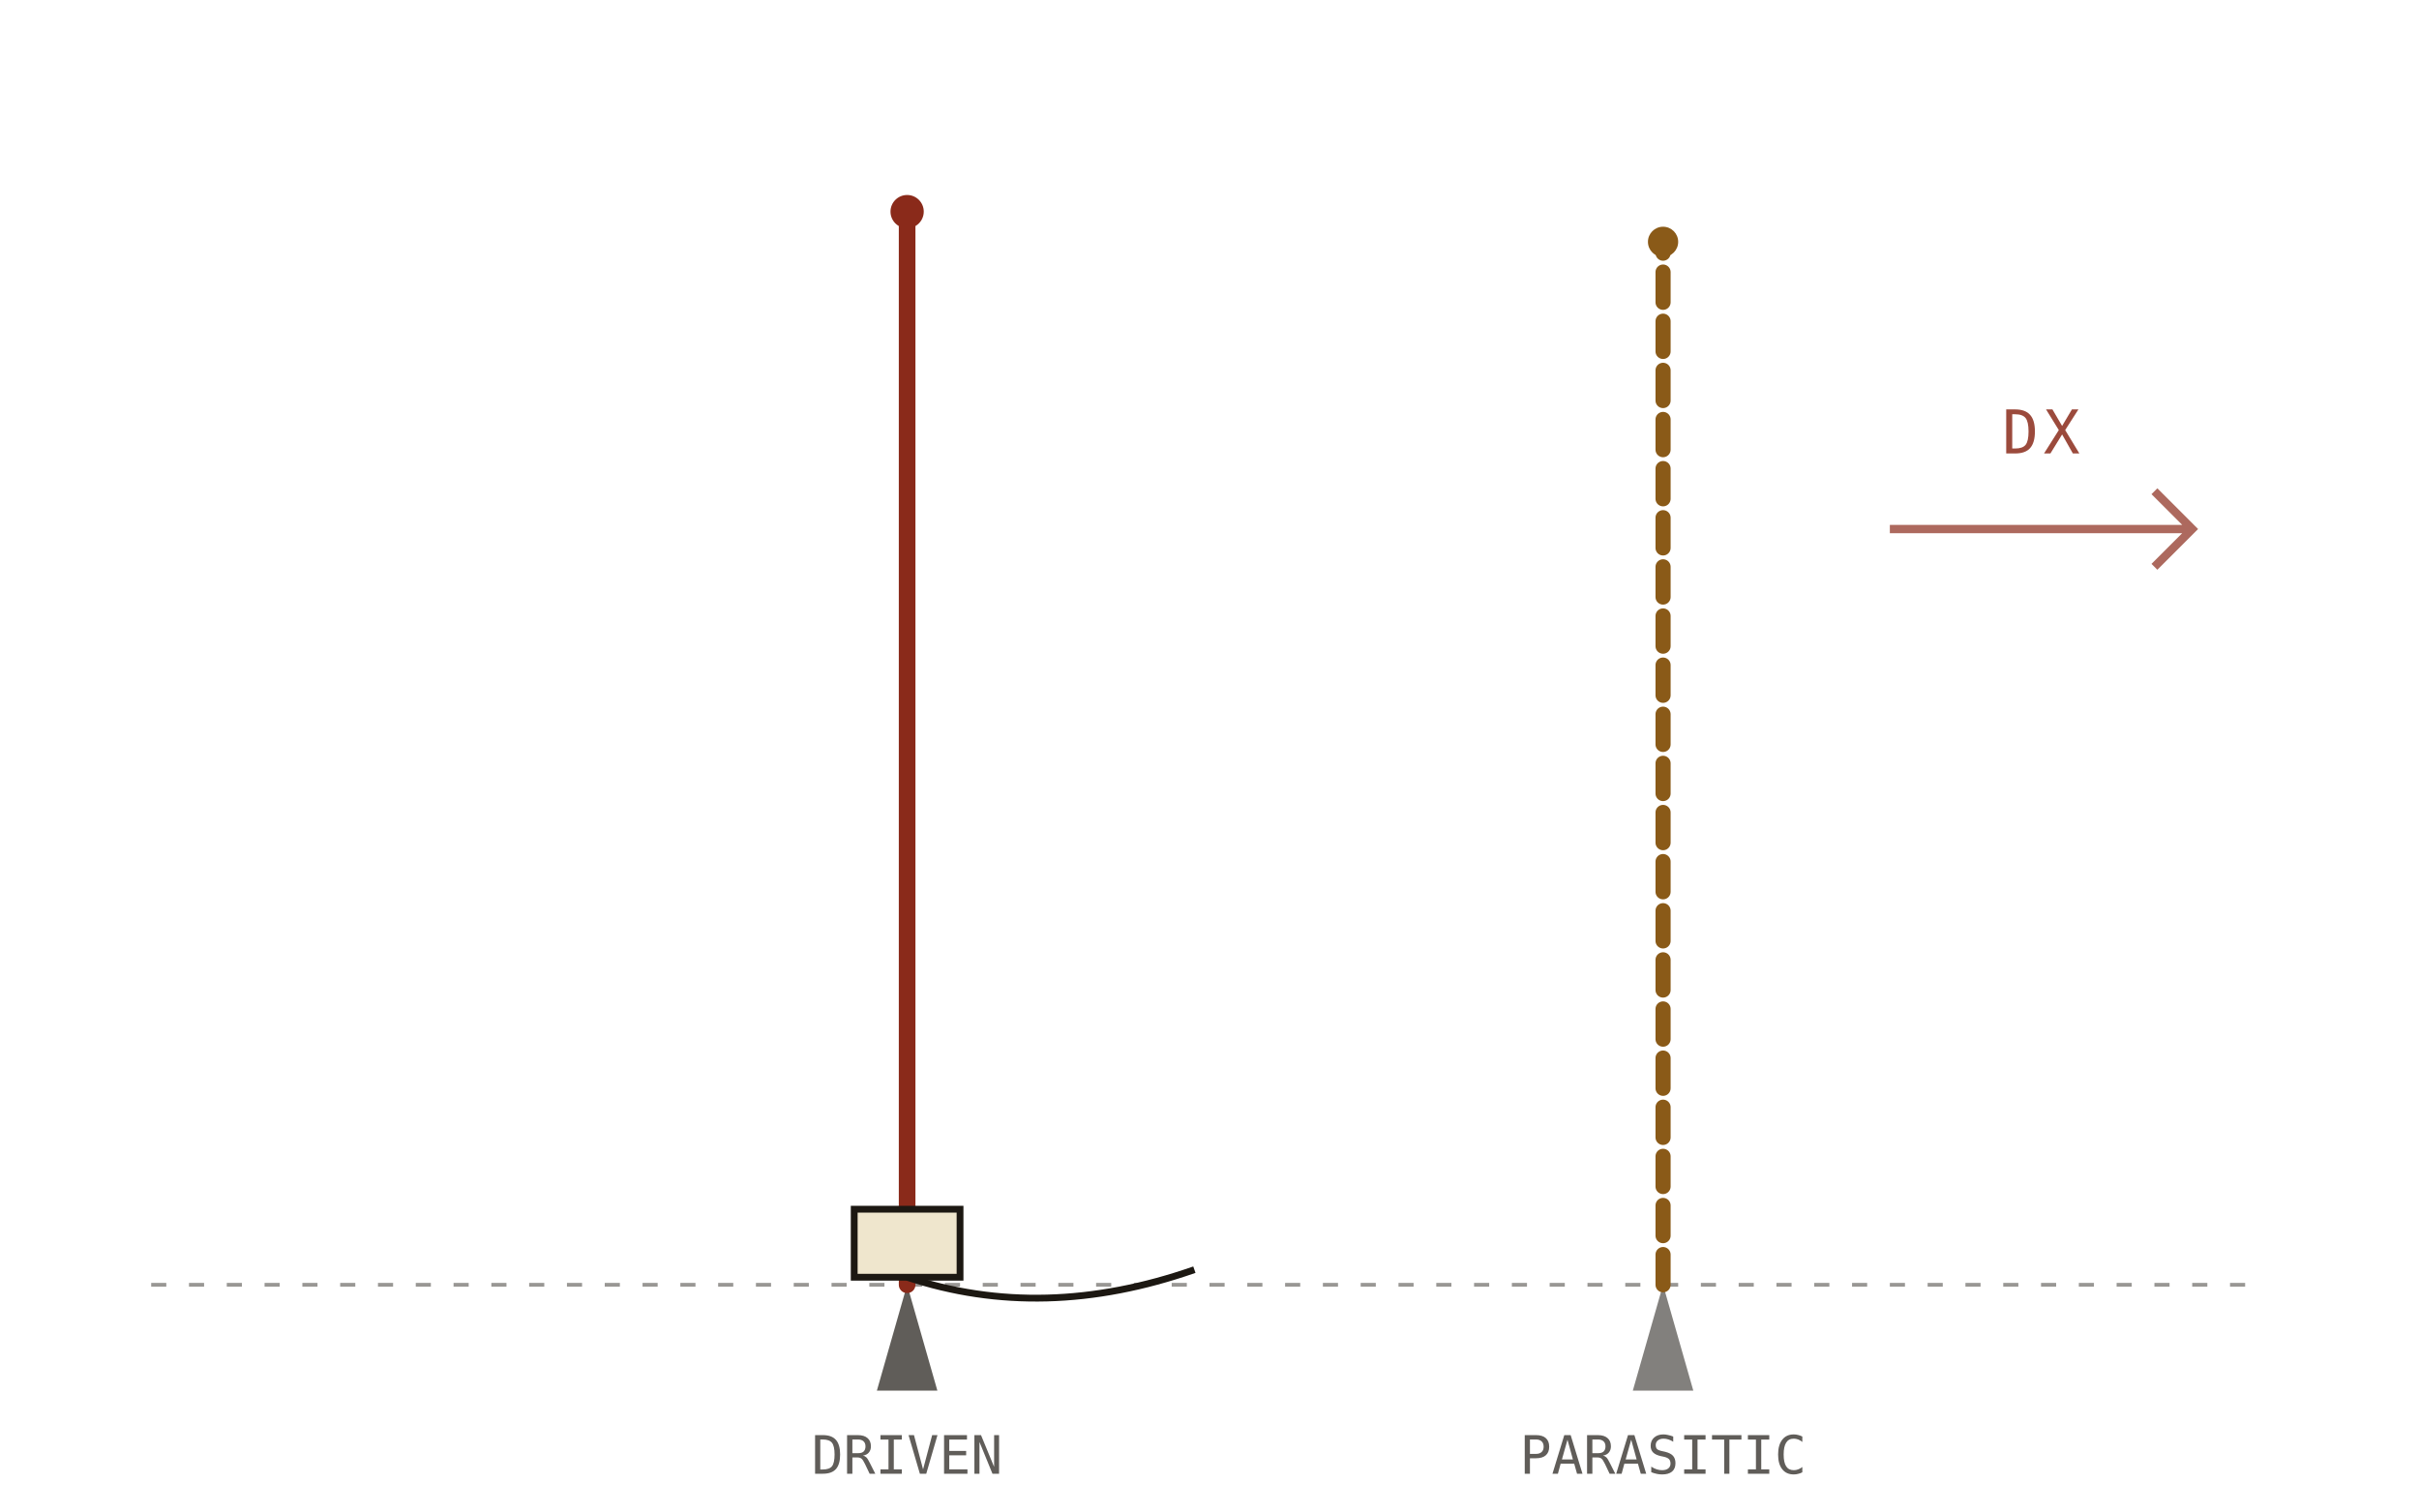
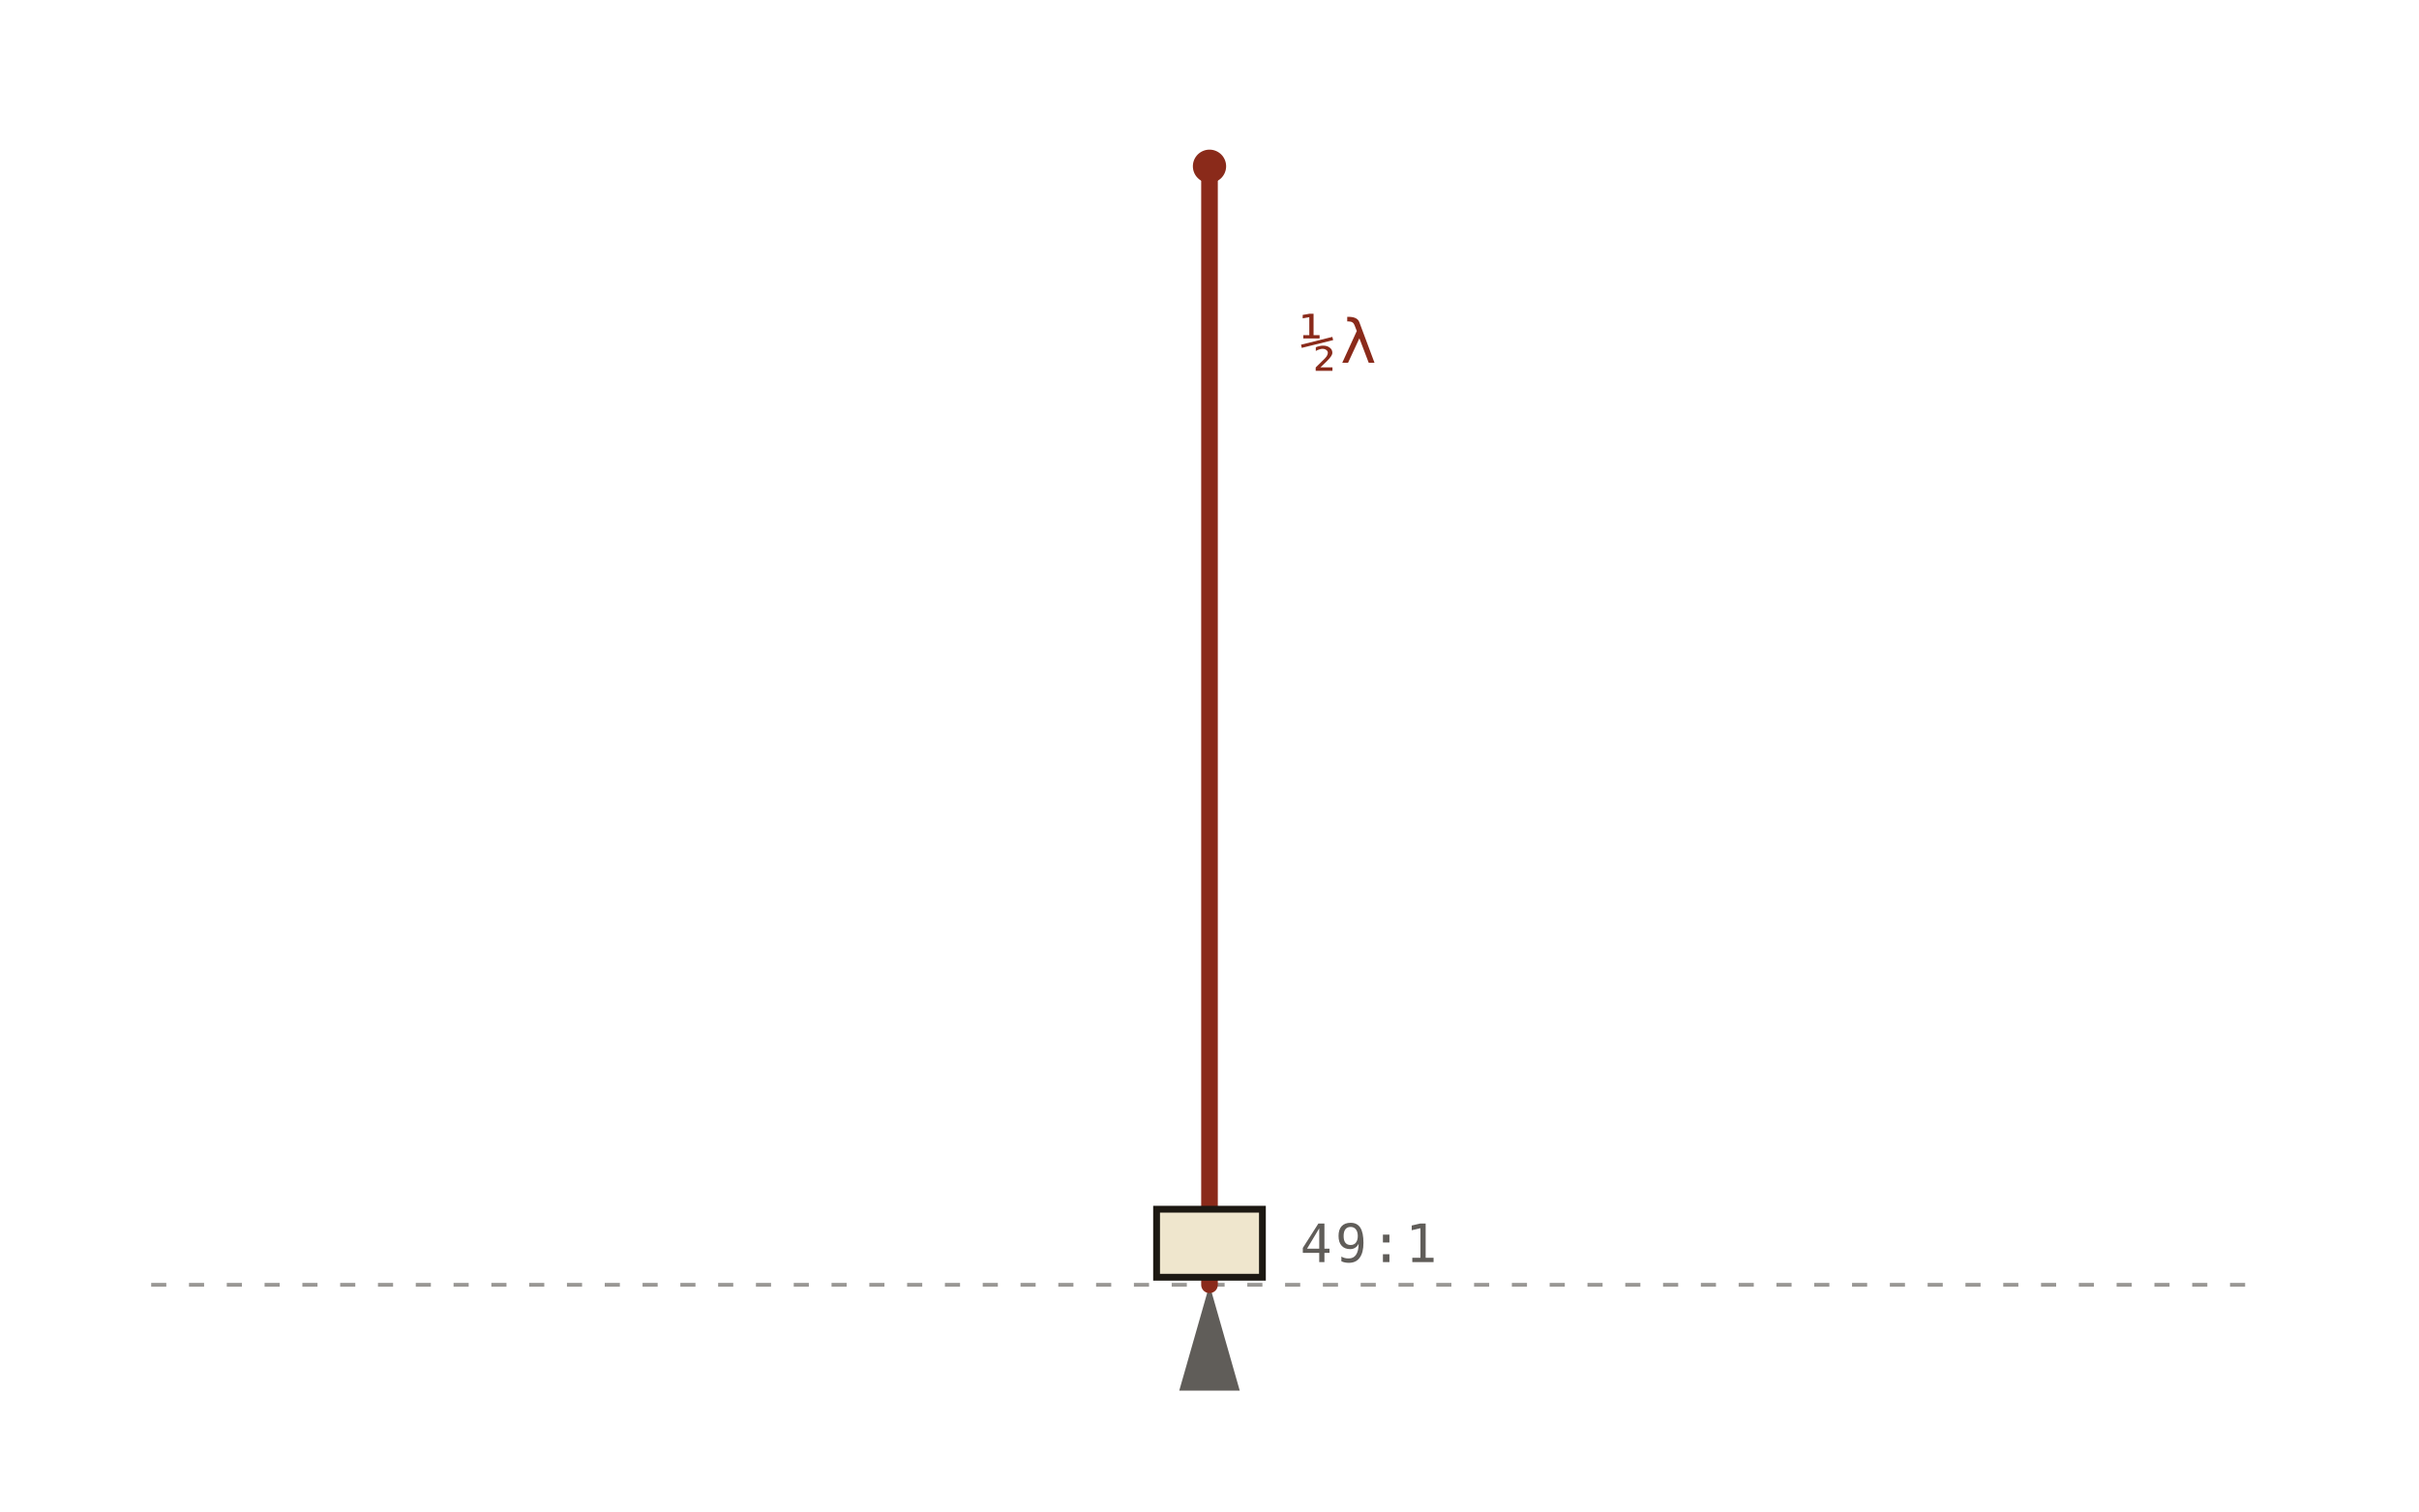
- <svg xmlns="http://www.w3.org/2000/svg" viewBox="0 0 320 200" role="img" aria-label="Dominator end-fed halfwave with 2-element parasitic array">
+ <svg xmlns="http://www.w3.org/2000/svg" viewBox="0 0 320 200" role="img" aria-label="Dominator single-element end-fed halfwave antenna">
  <line x1="20" y1="170" x2="300" y2="170" stroke="#1c1812" stroke-width="0.5" stroke-dasharray="2 3" opacity="0.45" />
-   <path d="M 120 170 L 116 184 L 124 184 Z" fill="#1c1812" opacity="0.7" />
-   <line x1="120" y1="170" x2="120" y2="28" stroke="#8a2a1a" stroke-width="2.2" stroke-linecap="round" />
-   <circle cx="120" cy="28" r="2.2" fill="#8a2a1a" />
-   <rect x="113" y="160" width="14" height="9" fill="#efe6cd" stroke="#1c1812" stroke-width="0.9" />
-   <path d="M 120 169 Q 138 175, 158 168" stroke="#1c1812" stroke-width="0.9" fill="none" />
-   <path d="M 220 170 L 216 184 L 224 184 Z" fill="#1c1812" opacity="0.55" />
-   <line x1="220" y1="170" x2="220" y2="32" stroke="#8a5a18" stroke-width="2" stroke-linecap="round" stroke-dasharray="4 2.5" />
-   <circle cx="220" cy="32" r="2" fill="#8a5a18" />
-   <path d="M 250 70 L 290 70 M 285 65 L 290 70 L 285 75" stroke="#8a2a1a" stroke-width="1.1" fill="none" opacity="0.7" />
-   <text x="270" y="60" text-anchor="middle" font-family="IBM Plex Mono, monospace" font-size="8" fill="#8a2a1a" opacity="0.85" letter-spacing="0.08em">DX</text>
-   <text x="120" y="195" text-anchor="middle" font-family="IBM Plex Mono, monospace" font-size="7" fill="#1c1812" opacity="0.7">DRIVEN</text>
-   <text x="220" y="195" text-anchor="middle" font-family="IBM Plex Mono, monospace" font-size="7" fill="#1c1812" opacity="0.7">PARASITIC</text>
+   <path d="M 160 170 L 156 184 L 164 184 Z" fill="#1c1812" opacity="0.7" />
+   <line x1="160" y1="170" x2="160" y2="22" stroke="#8a2a1a" stroke-width="2.2" stroke-linecap="round" />
+   <circle cx="160" cy="22" r="2.2" fill="#8a2a1a" />
+   <rect x="153" y="160" width="14" height="9" fill="#efe6cd" stroke="#1c1812" stroke-width="0.9" />
+   <text x="172" y="48" font-family="IBM Plex Mono, monospace" font-size="8" fill="#8a2a1a" letter-spacing="0.06em">½λ</text>
+   <text x="172" y="167" font-family="IBM Plex Mono, monospace" font-size="7" fill="#1c1812" opacity="0.7" letter-spacing="0.06em">49:1</text>
</svg>
